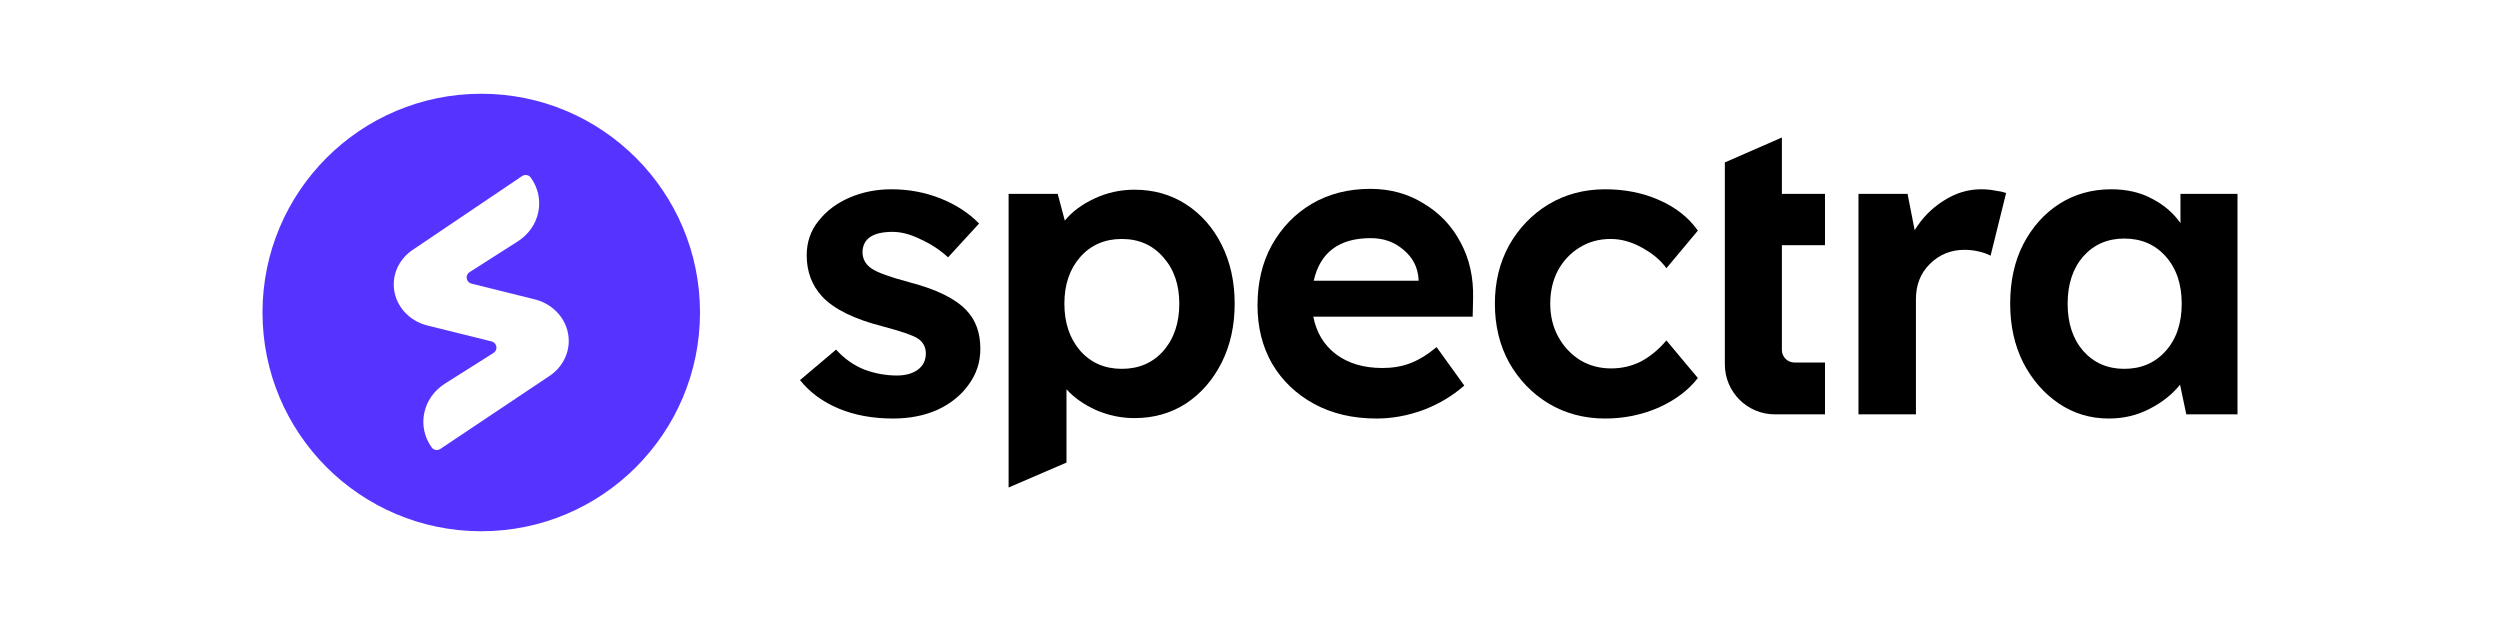
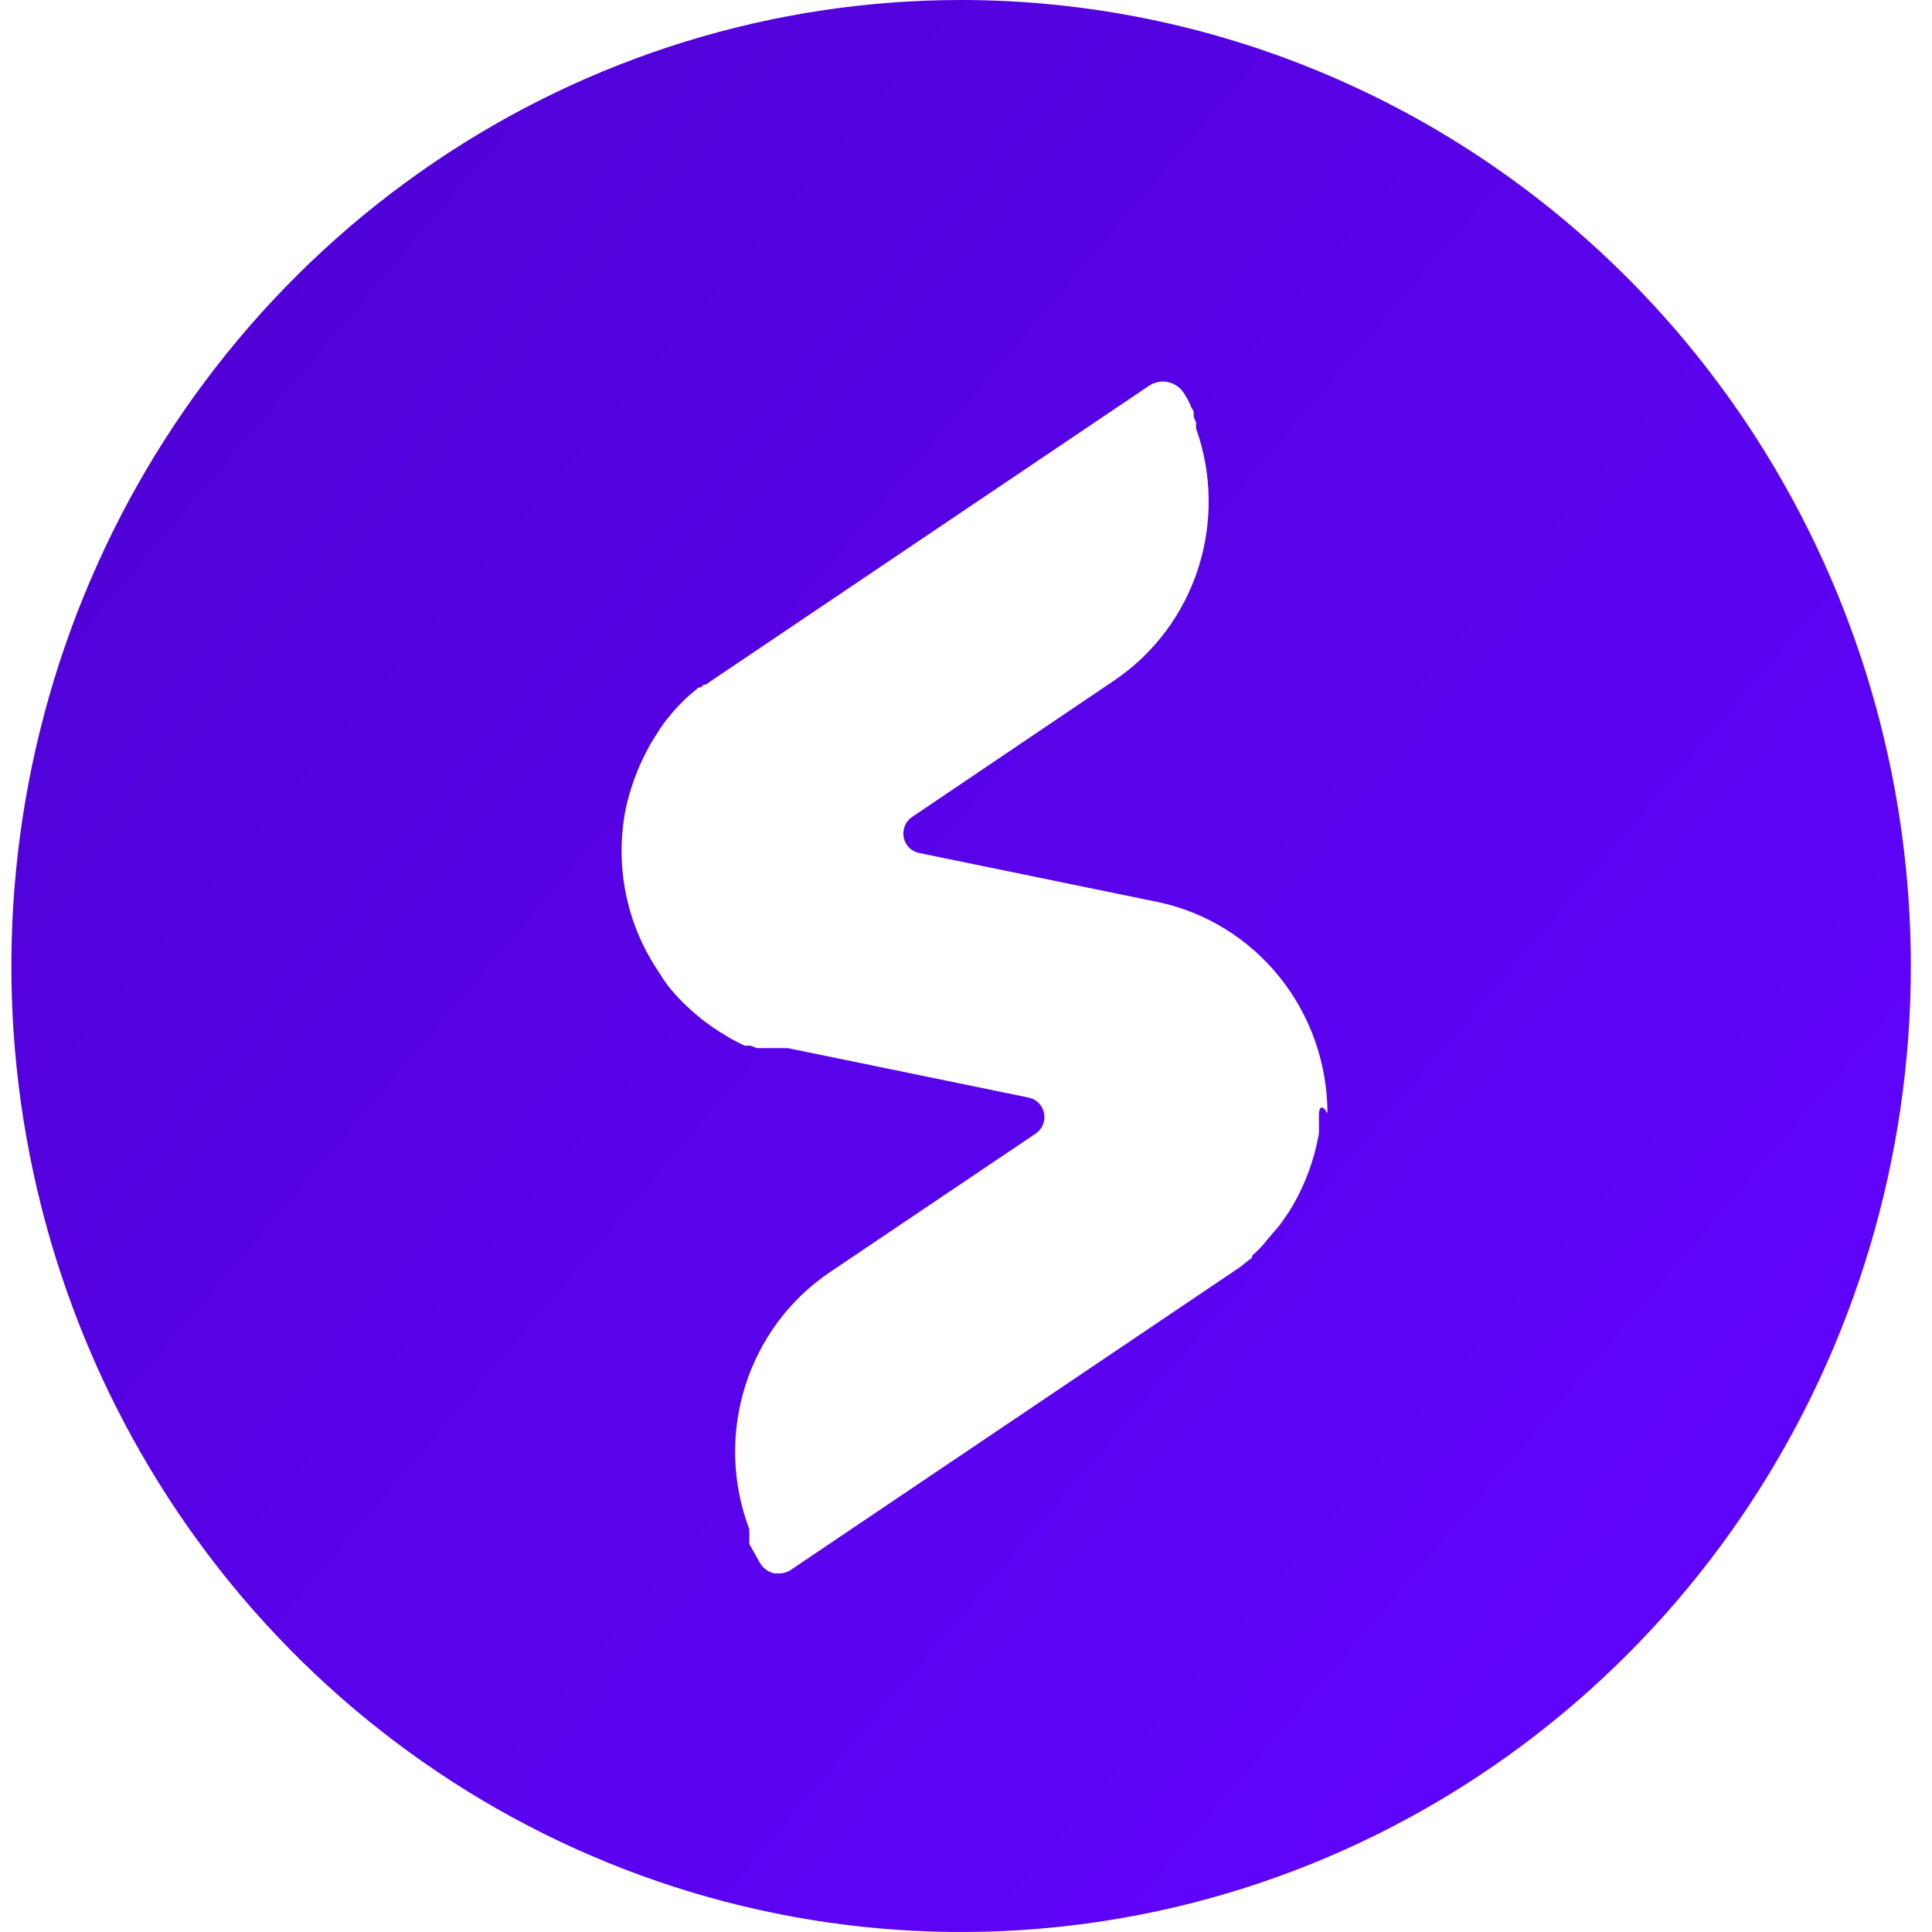
- <svg xmlns="http://www.w3.org/2000/svg" width="400" height="100" viewBox="100 150 400 100" fill="none">
-   <rect width="600" height="200" fill="none" />
-   <path fill-rule="evenodd" clip-rule="evenodd" d="M177 235C196.33 235 212 219.33 212 200C212 180.67 196.33 165 177 165C157.67 165 142 180.67 142 200C142 219.33 157.67 235 177 235ZM187.763 210.255C189.787 208.976 191 206.835 191 204.545C191 201.362 188.676 198.594 185.38 197.851L175.504 195.399C174.573 195.189 174.35 194.042 175.142 193.536L182.836 188.629C186.418 186.344 187.349 181.766 184.916 178.403C184.612 177.983 184.002 177.874 183.555 178.159L166.173 189.883C164.188 191.15 163 193.257 163 195.51C163 198.655 165.296 201.39 168.553 202.124L178.59 204.611C179.523 204.822 179.744 205.973 178.948 206.477L171.197 211.376C167.606 213.647 166.654 218.221 169.072 221.594C169.375 222.015 169.984 222.127 170.432 221.843L187.763 210.255Z" fill="#5733FF" />
-   <path d="M242.898 216.964C239.632 216.964 236.724 216.43 234.174 215.361C231.624 214.292 229.566 212.777 228 210.817L233.771 205.94C235.113 207.41 236.634 208.479 238.334 209.147C240.034 209.771 241.757 210.082 243.502 210.082C244.888 210.082 246.007 209.771 246.857 209.147C247.707 208.524 248.132 207.655 248.132 206.541C248.132 205.562 247.729 204.782 246.924 204.203C246.119 203.669 244.195 203 241.153 202.199C236.634 201.041 233.436 199.459 231.557 197.455C229.901 195.673 229.074 193.469 229.074 190.841C229.074 188.747 229.7 186.921 230.953 185.362C232.205 183.759 233.861 182.512 235.919 181.621C237.976 180.73 240.213 180.285 242.629 180.285C245.403 180.285 248.02 180.775 250.481 181.754C252.941 182.734 254.999 184.071 256.654 185.763L251.688 191.175C250.436 190.017 248.982 189.059 247.327 188.302C245.716 187.5 244.217 187.099 242.83 187.099C239.609 187.099 237.999 188.213 237.999 190.44C238.044 191.509 238.536 192.355 239.475 192.979C240.37 193.602 242.405 194.337 245.582 195.184C249.832 196.297 252.829 197.767 254.574 199.593C256.095 201.152 256.856 203.223 256.856 205.807C256.856 207.944 256.229 209.86 254.977 211.552C253.769 213.245 252.113 214.581 250.011 215.561C247.908 216.496 245.537 216.964 242.898 216.964Z" fill="black" />
-   <path d="M261.377 228V181.02H269.234L270.369 185.295C271.533 183.87 273.121 182.69 275.134 181.754C277.147 180.819 279.272 180.351 281.509 180.351C284.596 180.351 287.347 181.131 289.763 182.69C292.179 184.249 294.08 186.409 295.467 189.171C296.854 191.932 297.547 195.072 297.547 198.591C297.547 202.11 296.854 205.25 295.467 208.011C294.08 210.773 292.179 212.955 289.763 214.559C287.347 216.118 284.596 216.897 281.509 216.897C279.406 216.897 277.371 216.474 275.402 215.628C273.434 214.737 271.846 213.623 270.638 212.287V224.011L261.377 228ZM279.496 209.013C282.225 209.013 284.439 208.056 286.139 206.141C287.839 204.181 288.689 201.664 288.689 198.591C288.689 195.562 287.839 193.09 286.139 191.175C284.439 189.215 282.225 188.235 279.496 188.235C276.767 188.235 274.552 189.193 272.852 191.108C271.152 193.023 270.302 195.518 270.302 198.591C270.302 201.664 271.152 204.181 272.852 206.141C274.552 208.056 276.767 209.013 279.496 209.013Z" fill="black" />
-   <path d="M320.26 216.964C316.457 216.964 313.125 216.185 310.261 214.626C307.398 213.067 305.161 210.929 303.551 208.212C301.985 205.495 301.202 202.377 301.202 198.858C301.202 195.206 301.963 191.999 303.484 189.237C305.049 186.431 307.174 184.226 309.859 182.623C312.588 181.02 315.719 180.218 319.254 180.218C322.43 180.218 325.271 180.997 327.776 182.556C330.326 184.071 332.295 186.142 333.681 188.77C335.113 191.398 335.784 194.404 335.695 197.789L335.627 200.662H310.127C310.619 203.201 311.827 205.205 313.751 206.675C315.719 208.145 318.202 208.88 321.2 208.88C322.81 208.88 324.264 208.635 325.562 208.145C326.904 207.655 328.335 206.786 329.856 205.539L334.285 211.686C332.362 213.378 330.147 214.692 327.642 215.628C325.181 216.519 322.721 216.964 320.26 216.964ZM319.321 188.102C314.265 188.102 311.223 190.373 310.194 194.916H326.971V194.649C326.837 192.734 326.031 191.175 324.555 189.972C323.123 188.725 321.379 188.102 319.321 188.102Z" fill="black" />
-   <path d="M356.829 216.964C353.473 216.964 350.454 216.162 347.769 214.559C345.13 212.955 343.027 210.773 341.461 208.011C339.94 205.25 339.18 202.11 339.18 198.591C339.18 195.117 339.94 191.999 341.461 189.237C343.027 186.476 345.13 184.293 347.769 182.69C350.454 181.086 353.473 180.285 356.829 180.285C360.005 180.285 362.891 180.864 365.485 182.022C368.125 183.18 370.183 184.805 371.659 186.899L366.626 192.912C365.687 191.62 364.389 190.529 362.734 189.638C361.079 188.703 359.401 188.235 357.701 188.235C355.822 188.235 354.145 188.703 352.668 189.638C351.237 190.529 350.096 191.754 349.246 193.313C348.441 194.872 348.038 196.631 348.038 198.591C348.038 200.551 348.463 202.31 349.313 203.869C350.163 205.428 351.326 206.675 352.802 207.61C354.279 208.501 355.934 208.947 357.768 208.947C359.513 208.947 361.124 208.568 362.6 207.811C364.076 207.009 365.418 205.896 366.626 204.47L371.659 210.483C370.138 212.443 368.035 214.024 365.351 215.227C362.667 216.385 359.826 216.964 356.829 216.964Z" fill="black" />
-   <path d="M383.975 216.296C379.557 216.296 375.975 212.714 375.975 208.296V189.237V181.02V175.989L385.102 172V181.02H392V189.237H385.102V206C385.102 207.105 385.997 208 387.102 208H392V216.296H383.975Z" fill="black" />
-   <path d="M397.355 216.296V181.02H405.212L406.347 186.832C407.511 184.917 409.032 183.358 410.911 182.155C412.834 180.908 414.848 180.285 416.95 180.285C417.755 180.285 418.494 180.351 419.165 180.485C419.88 180.574 420.484 180.708 420.977 180.886L418.494 190.908C418.001 190.64 417.375 190.418 416.615 190.239C415.854 190.061 415.094 189.972 414.333 189.972C412.141 189.972 410.284 190.729 408.763 192.244C407.287 193.714 406.549 195.584 406.549 197.856V216.296H397.355Z" fill="black" />
-   <path d="M437.398 216.964C434.446 216.964 431.784 216.162 429.413 214.559C427.042 212.955 425.14 210.773 423.709 208.011C422.322 205.25 421.628 202.11 421.628 198.591C421.628 194.983 422.322 191.821 423.709 189.104C425.14 186.342 427.064 184.182 429.48 182.623C431.94 181.064 434.714 180.285 437.801 180.285C440.306 180.285 442.498 180.797 444.377 181.821C446.256 182.801 447.755 184.093 448.874 185.696V181.02H458V216.296H449.808L448.806 211.552C447.554 213.111 445.921 214.403 443.908 215.427C441.939 216.452 439.77 216.964 437.398 216.964ZM439.881 209.013C442.61 209.013 444.825 208.056 446.525 206.141C448.225 204.225 449.075 201.709 449.075 198.591C449.075 195.473 448.225 192.956 446.525 191.041C444.825 189.126 442.61 188.168 439.881 188.168C437.197 188.168 435.005 189.126 433.305 191.041C431.65 192.956 430.822 195.473 430.822 198.591C430.822 201.709 431.65 204.225 433.305 206.141C435.005 208.056 437.197 209.013 439.881 209.013Z" fill="black" />
+ <svg xmlns="http://www.w3.org/2000/svg" width="60" height="60" viewBox="0 0 84 85" fill="none">
+   <path d="M41.785 0C33.521 0 25.442 2.493 18.57 7.163C11.699 11.832 6.343 18.47 3.181 26.236C0.018 34.002 -0.809 42.547 0.803 50.791C2.415 59.035 6.395 66.608 12.239 72.552C18.082 78.496 25.528 82.543 33.633 84.183C41.739 85.823 50.14 84.982 57.775 81.765C65.41 78.548 71.936 73.101 76.528 66.112C81.119 59.123 83.57 50.906 83.57 42.5C83.565 31.23 79.161 20.422 71.326 12.453C63.491 4.484 52.865 0.005 41.785 0ZM57.528 49.017C57.528 49.126 57.528 49.235 57.528 49.344V49.653V49.853C57.316 51.086 56.867 52.264 56.207 53.32L55.814 53.883L55.243 54.555C55.048 54.808 54.827 55.04 54.583 55.245V55.335L54.458 55.426L54.208 55.626C54.125 55.701 54.035 55.767 53.94 55.825L53.672 56.007L34.306 69.06C34.148 69.168 33.961 69.225 33.771 69.224H33.574C33.447 69.197 33.326 69.144 33.219 69.07C33.112 68.995 33.02 68.899 32.95 68.788C32.95 68.788 32.503 67.989 32.468 67.935V67.753V67.662V67.553V67.426V67.281C31.701 65.262 31.638 63.037 32.287 60.976C32.937 58.915 34.26 57.142 36.038 55.953L45.069 49.871C45.21 49.775 45.32 49.64 45.385 49.481C45.45 49.322 45.468 49.147 45.435 48.978C45.403 48.809 45.322 48.654 45.203 48.532C45.084 48.409 44.932 48.326 44.766 48.291L34.163 46.113H33.86H33.771H33.485H33.182H33.057H32.896H32.807L32.521 46.004H32.432H32.253L31.968 45.859L31.682 45.713L31.415 45.55L31.147 45.387C30.304 44.852 29.551 44.184 28.916 43.408L28.684 43.081L28.416 42.663C27.73 41.628 27.255 40.463 27.019 39.237C26.783 38.012 26.791 36.751 27.041 35.529C27.228 34.688 27.522 33.877 27.916 33.114C28.023 32.914 28.112 32.733 28.22 32.569L28.38 32.315C28.495 32.121 28.62 31.933 28.755 31.753L28.916 31.553L29.112 31.317L29.308 31.099L29.433 30.972L29.648 30.754L29.826 30.591L30.022 30.427L30.236 30.246H30.326L30.468 30.119H30.558L30.79 29.955L50.049 16.975C50.172 16.891 50.311 16.834 50.457 16.806C50.603 16.778 50.752 16.78 50.897 16.813C51.042 16.845 51.179 16.906 51.3 16.993C51.421 17.08 51.524 17.191 51.602 17.32L51.763 17.592L51.888 17.846C51.888 17.937 51.977 18.009 52.013 18.082C52.013 18.082 52.013 18.082 52.013 18.191C52.024 18.233 52.024 18.276 52.013 18.318L52.12 18.59C52.129 18.638 52.129 18.688 52.12 18.736C52.12 18.736 52.12 18.736 52.12 18.845C52.829 20.831 52.862 23.001 52.215 25.009C51.568 27.017 50.277 28.745 48.55 29.919L39.625 35.946C39.484 36.041 39.374 36.177 39.309 36.336C39.244 36.495 39.226 36.67 39.259 36.839C39.291 37.008 39.372 37.163 39.491 37.285C39.611 37.408 39.763 37.491 39.929 37.526L50.442 39.686C52.546 40.128 54.436 41.294 55.795 42.986C57.154 44.679 57.898 46.796 57.903 48.981C57.563 48.4 57.528 48.981 57.528 48.981V49.017Z" fill="url(#paint0_linear_619_170)" />
+   <defs>
+     <linearGradient id="paint0_linear_619_170" x1="1.17098e-05" y1="1.49716e-06" x2="84.02" y2="71.36" gradientUnits="userSpaceOnUse">
+       <stop stop-color="#4E01D1" />
+       <stop offset="1" stop-color="#6104FF" />
+     </linearGradient>
+   </defs>
</svg>
